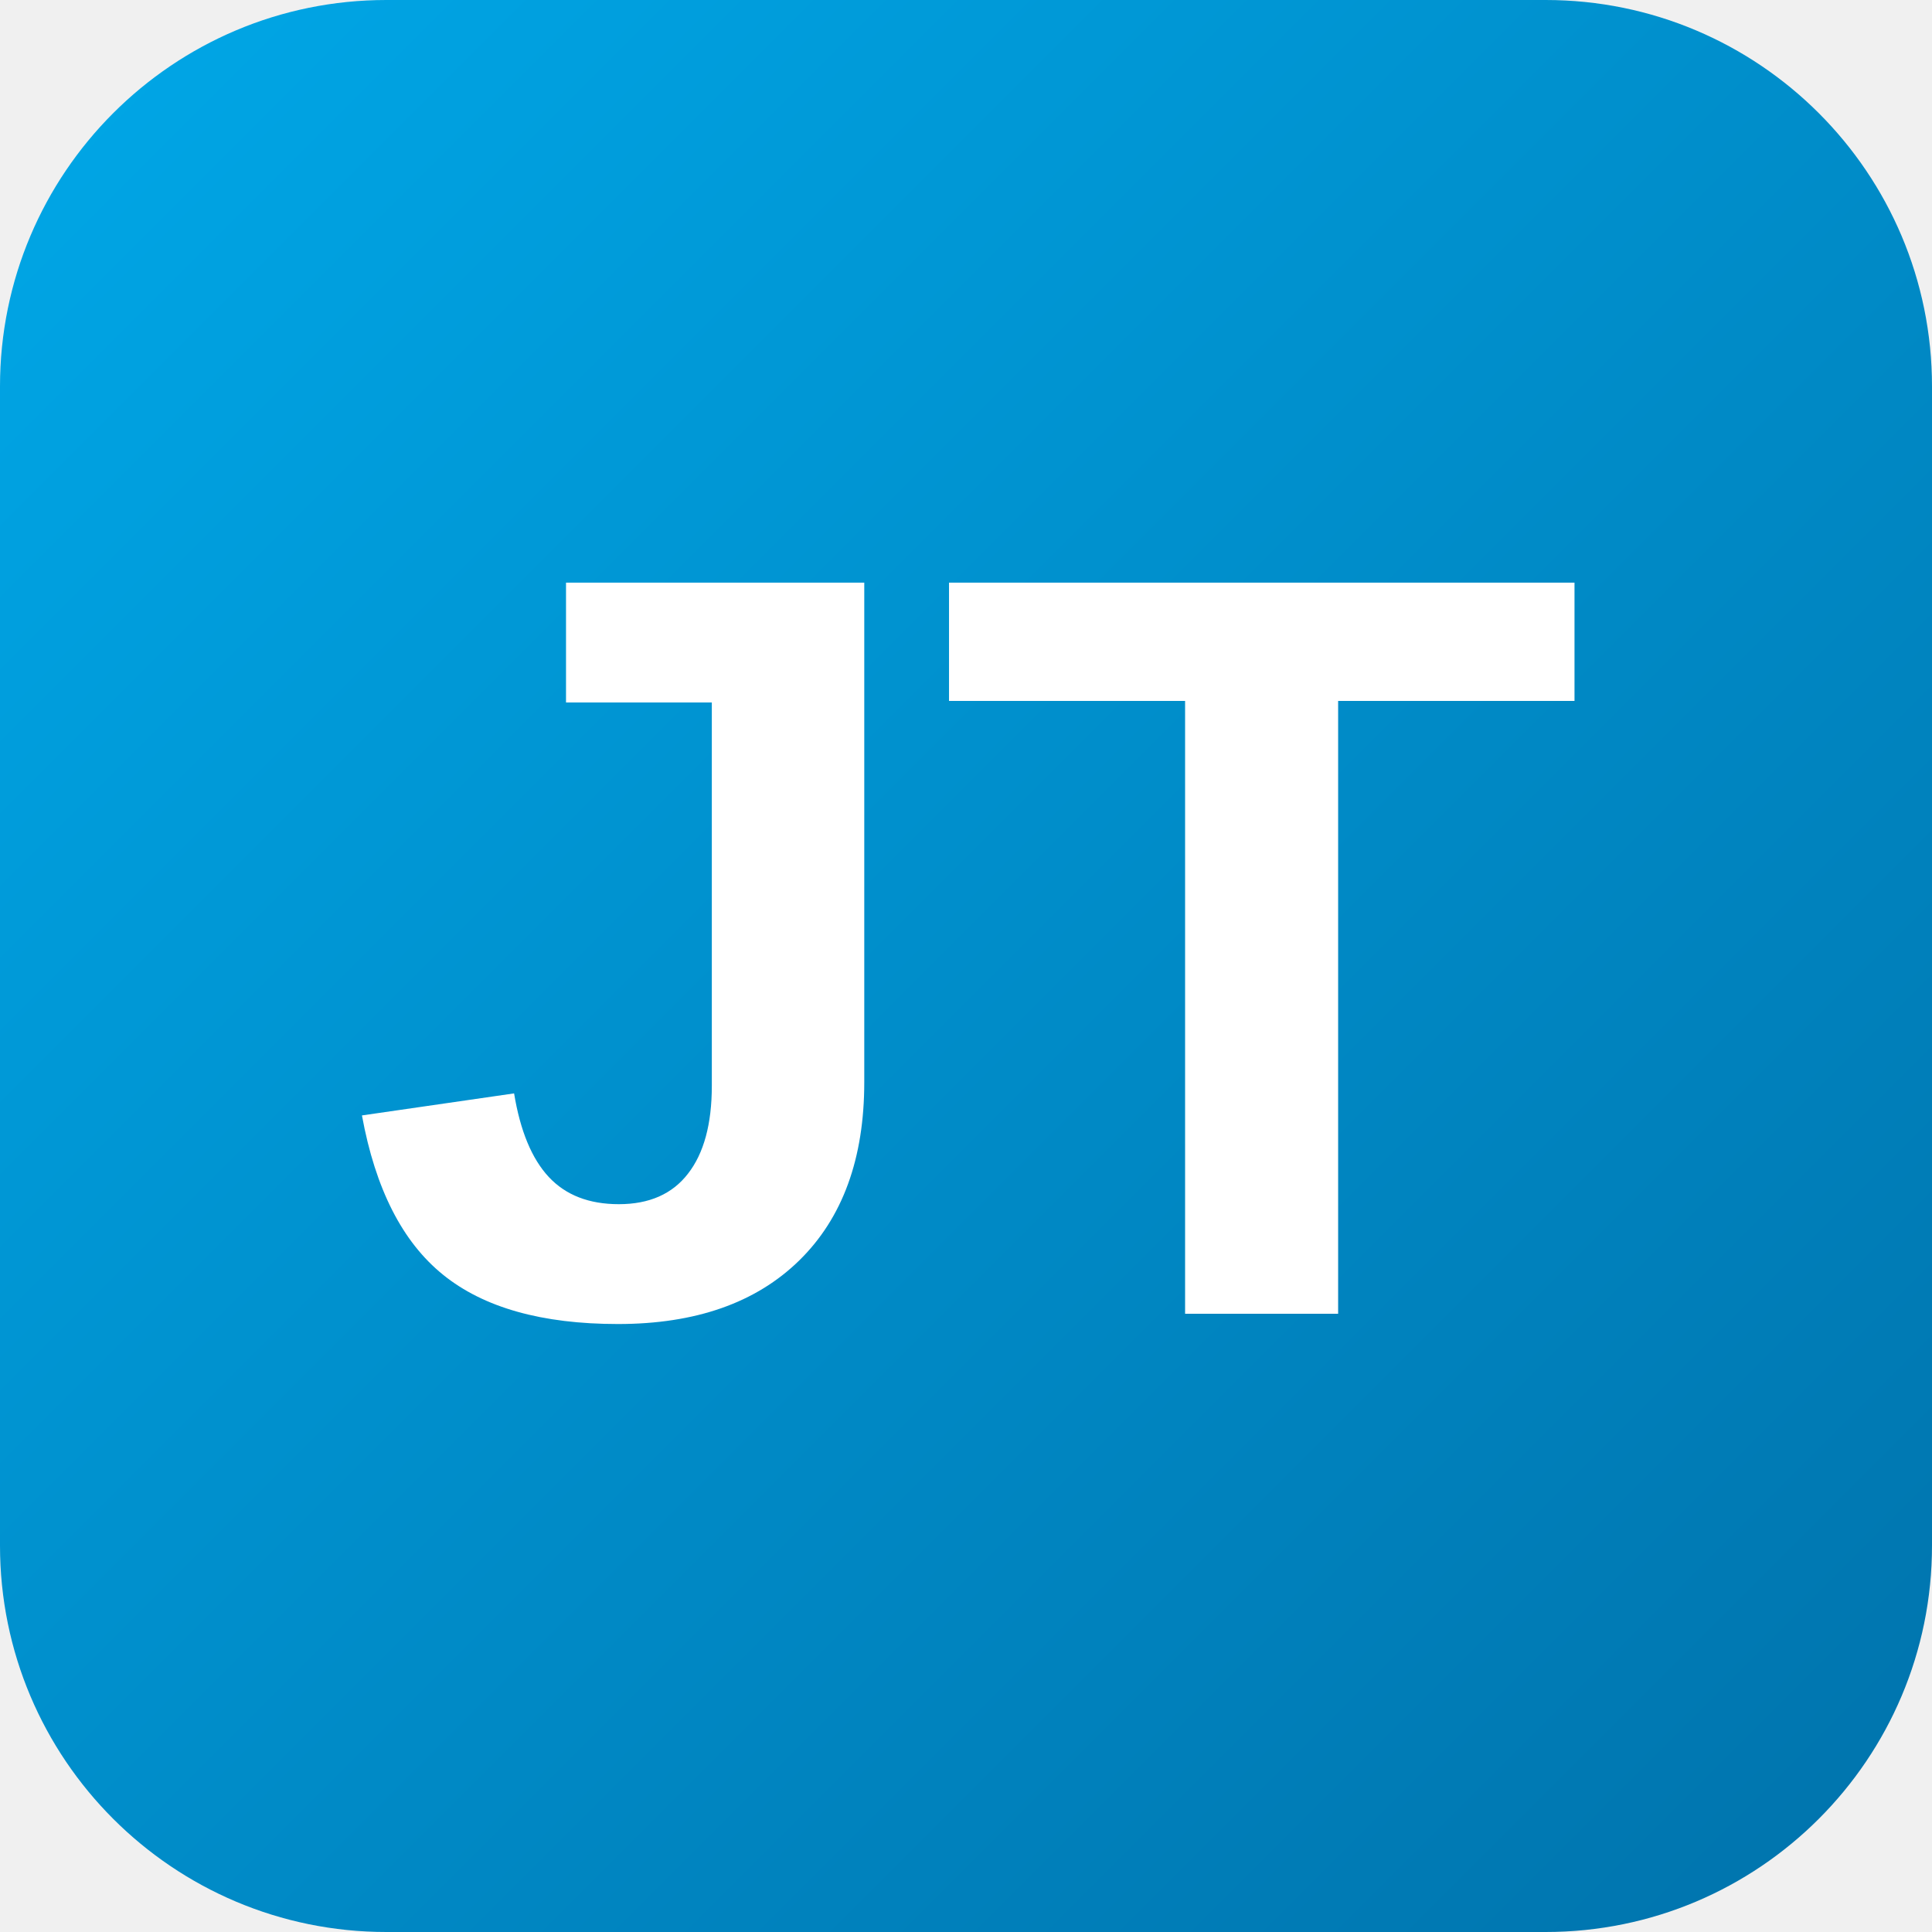
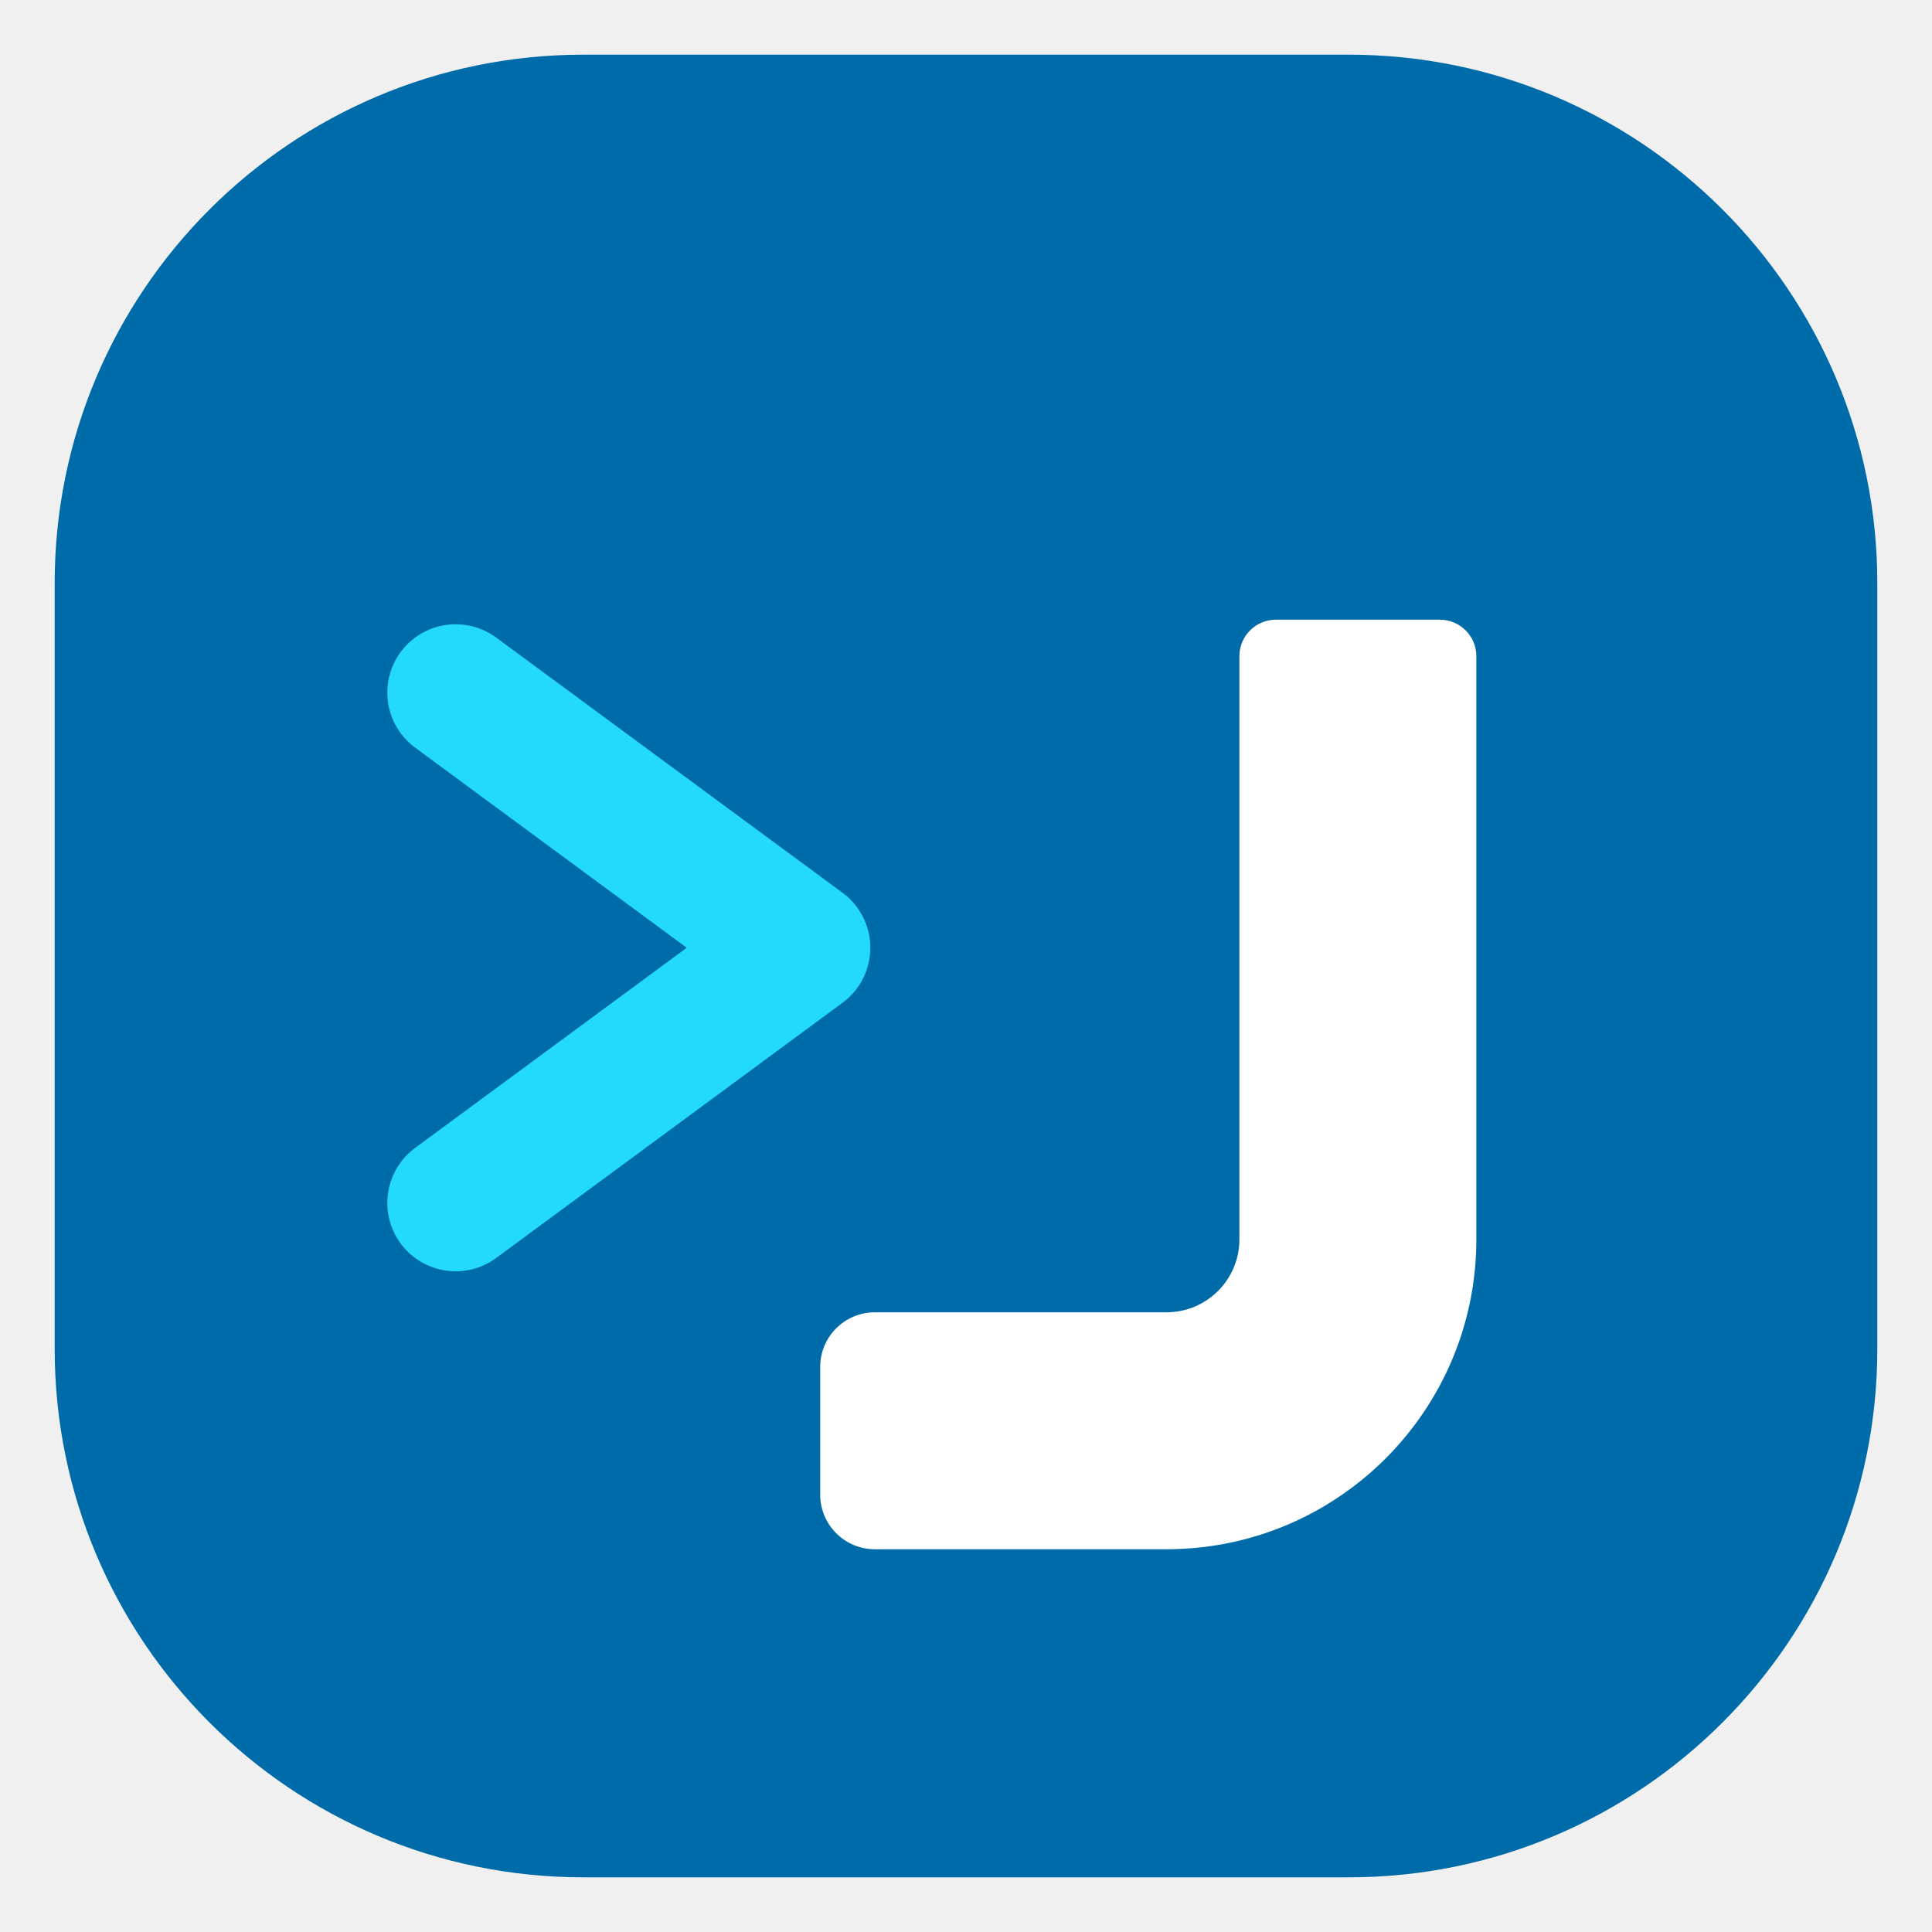
- <svg xmlns="http://www.w3.org/2000/svg" viewBox="0 0 100 100">
-   <defs>
-     <linearGradient id="g" x1="0" y1="0" x2="1" y2="1">
-       <stop offset="0%" stop-color="#00a8e8" />
-       <stop offset="100%" stop-color="#0072ab" />
-     </linearGradient>
-   </defs>
-   <rect width="100" height="100" rx="20" fill="url(#g)" />
-   <text x="50" y="68" font-family="Arial,sans-serif" font-size="55" font-weight="bold" fill="white" text-anchor="middle">JT</text>
+ <svg xmlns="http://www.w3.org/2000/svg" viewBox="-6 -6 212 212" role="img" aria-label="JAIMETR">
+   <rect width="200" height="200" rx="58" fill="#006BA9" />
+   <path d="M44 70L82 98L44 126" fill="none" stroke="#23DAFC" stroke-width="15" stroke-linecap="round" stroke-linejoin="round" />
+   <path d="M134 62L152 62A4 4 0 0 1 156 66L156 130A34 34 0 0 1 122 164L90 164A6 6 0 0 1 84 158L84 144A6 6 0 0 1 90 138L122 138A8 8 0 0 0 130 130L130 66A4 4 0 0 1 134 62Z" fill="#FFFFFF" />
</svg>
